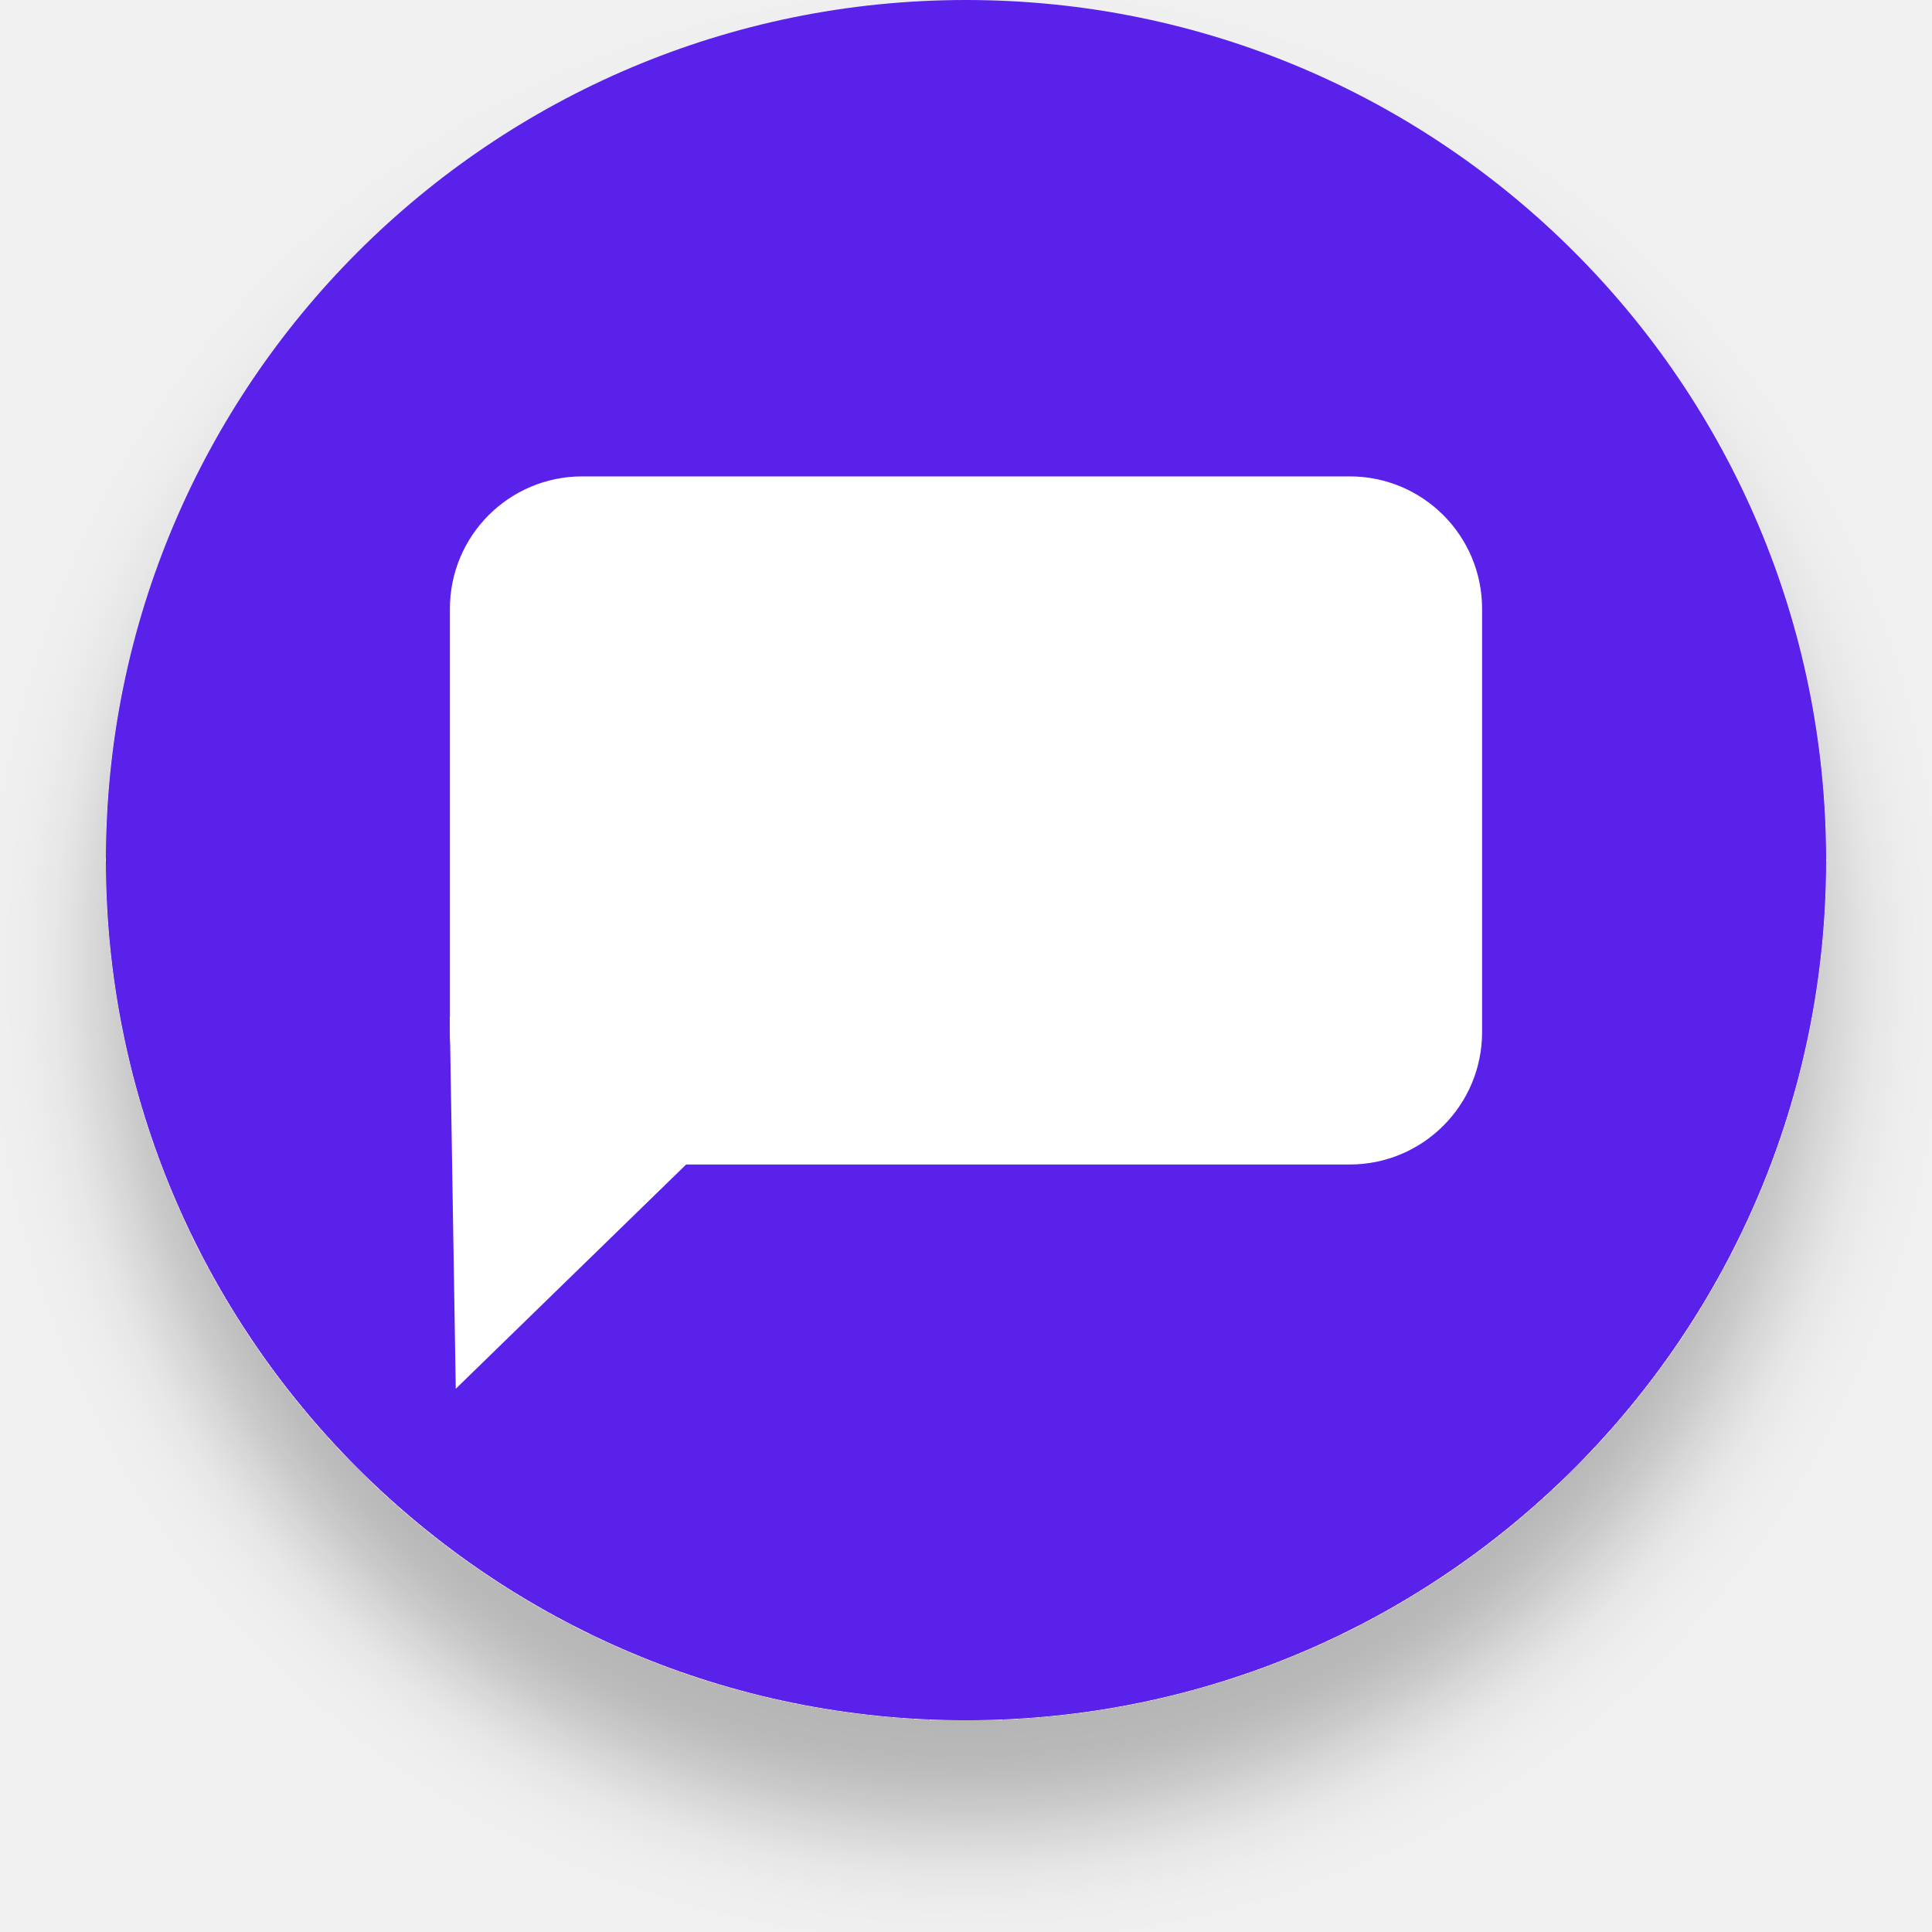
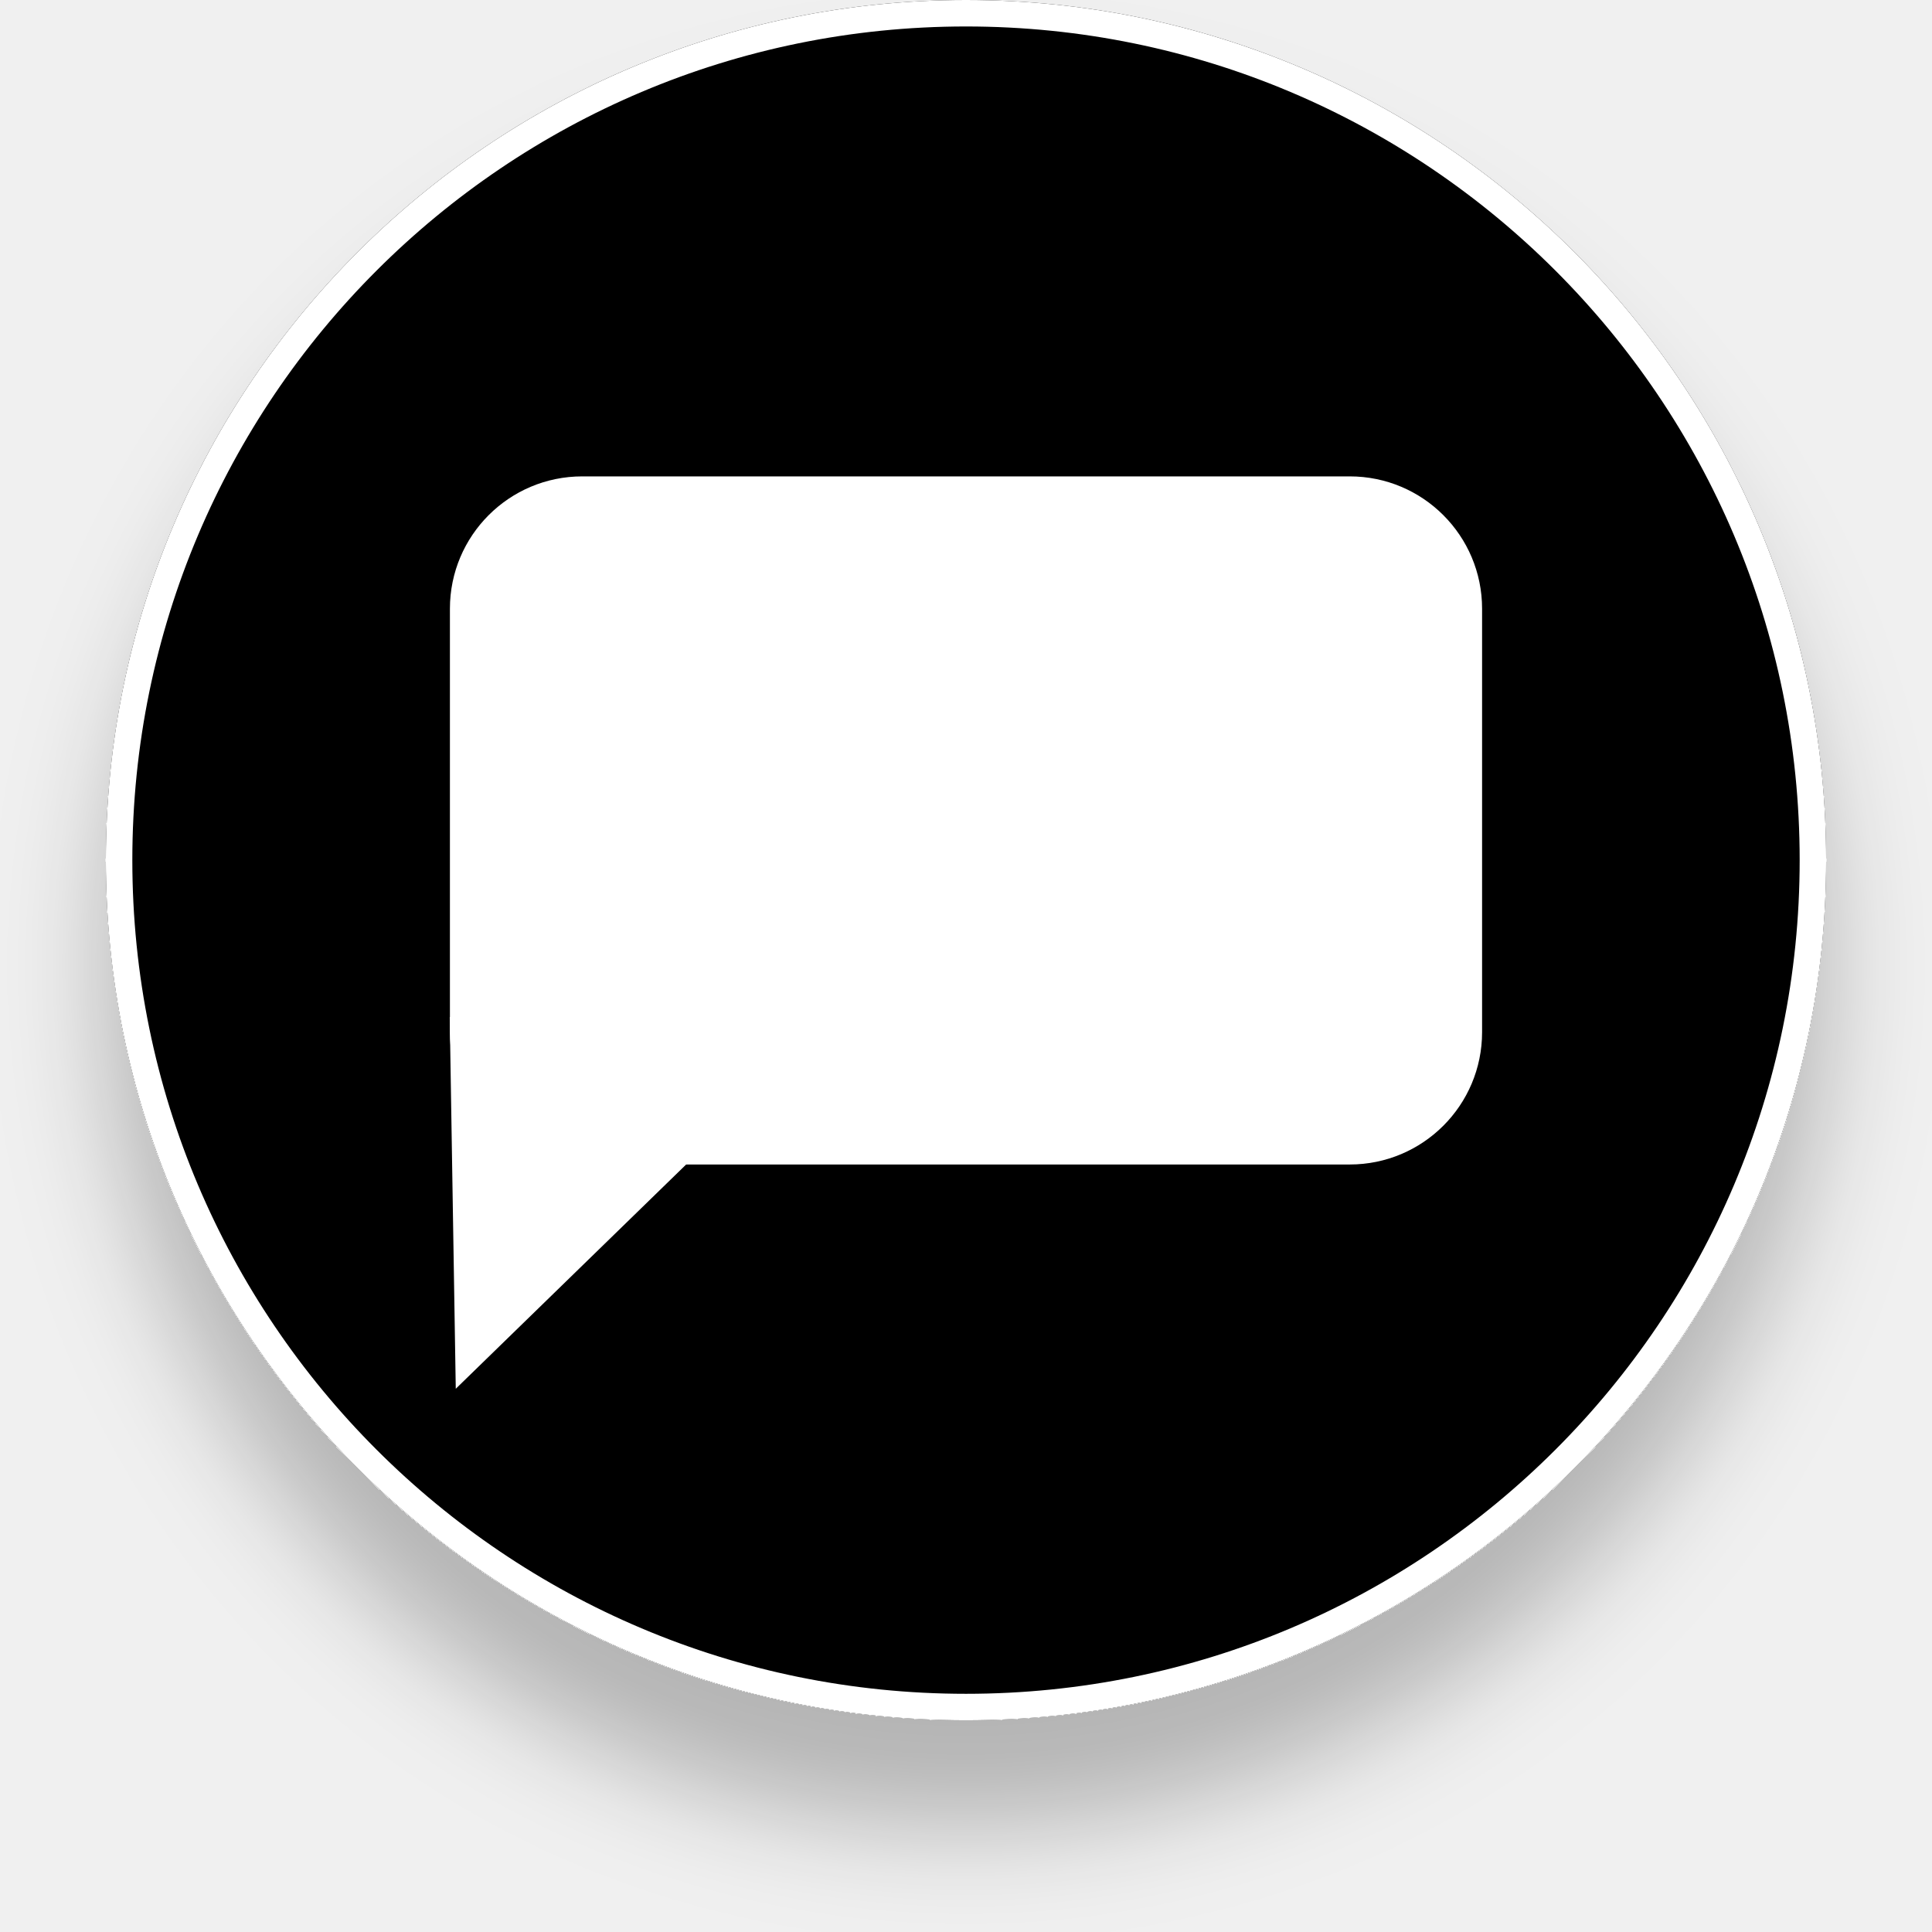
<svg xmlns="http://www.w3.org/2000/svg" width="73" height="73" viewBox="0 0 73 73" fill="none">
  <g filter="url(#filter0_d_2868_1048)">
-     <circle cx="36.5" cy="32.5" r="32.5" fill="#5A21EB" />
+     <circle cx="36.5" cy="32.5" r="32.5" fill="black" />
+     <circle cx="36.5" cy="32.5" r="32" stroke="white" />
  </g>
  <rect x="17" y="18" width="39" height="26" rx="5" fill="white" />
  <path d="M17.221 52.474L27.286 42.676L16.993 38.429L17.221 52.474Z" fill="white" />
  <defs>
    <filter id="filter0_d_2868_1048" x="0" y="0" width="73" height="73" filterUnits="userSpaceOnUse" color-interpolation-filters="sRGB">
      <feFlood flood-opacity="0" result="BackgroundImageFix" />
      <feColorMatrix in="SourceAlpha" type="matrix" values="0 0 0 0 0 0 0 0 0 0 0 0 0 0 0 0 0 0 127 0" result="hardAlpha" />
      <feOffset dy="4" />
      <feGaussianBlur stdDeviation="2" />
      <feComposite in2="hardAlpha" operator="out" />
      <feColorMatrix type="matrix" values="0 0 0 0 0 0 0 0 0 0 0 0 0 0 0 0 0 0 0.25 0" />
      <feBlend mode="normal" in2="BackgroundImageFix" result="effect1_dropShadow_2868_1048" />
      <feBlend mode="normal" in="SourceGraphic" in2="effect1_dropShadow_2868_1048" result="shape" />
    </filter>
  </defs>
</svg>
